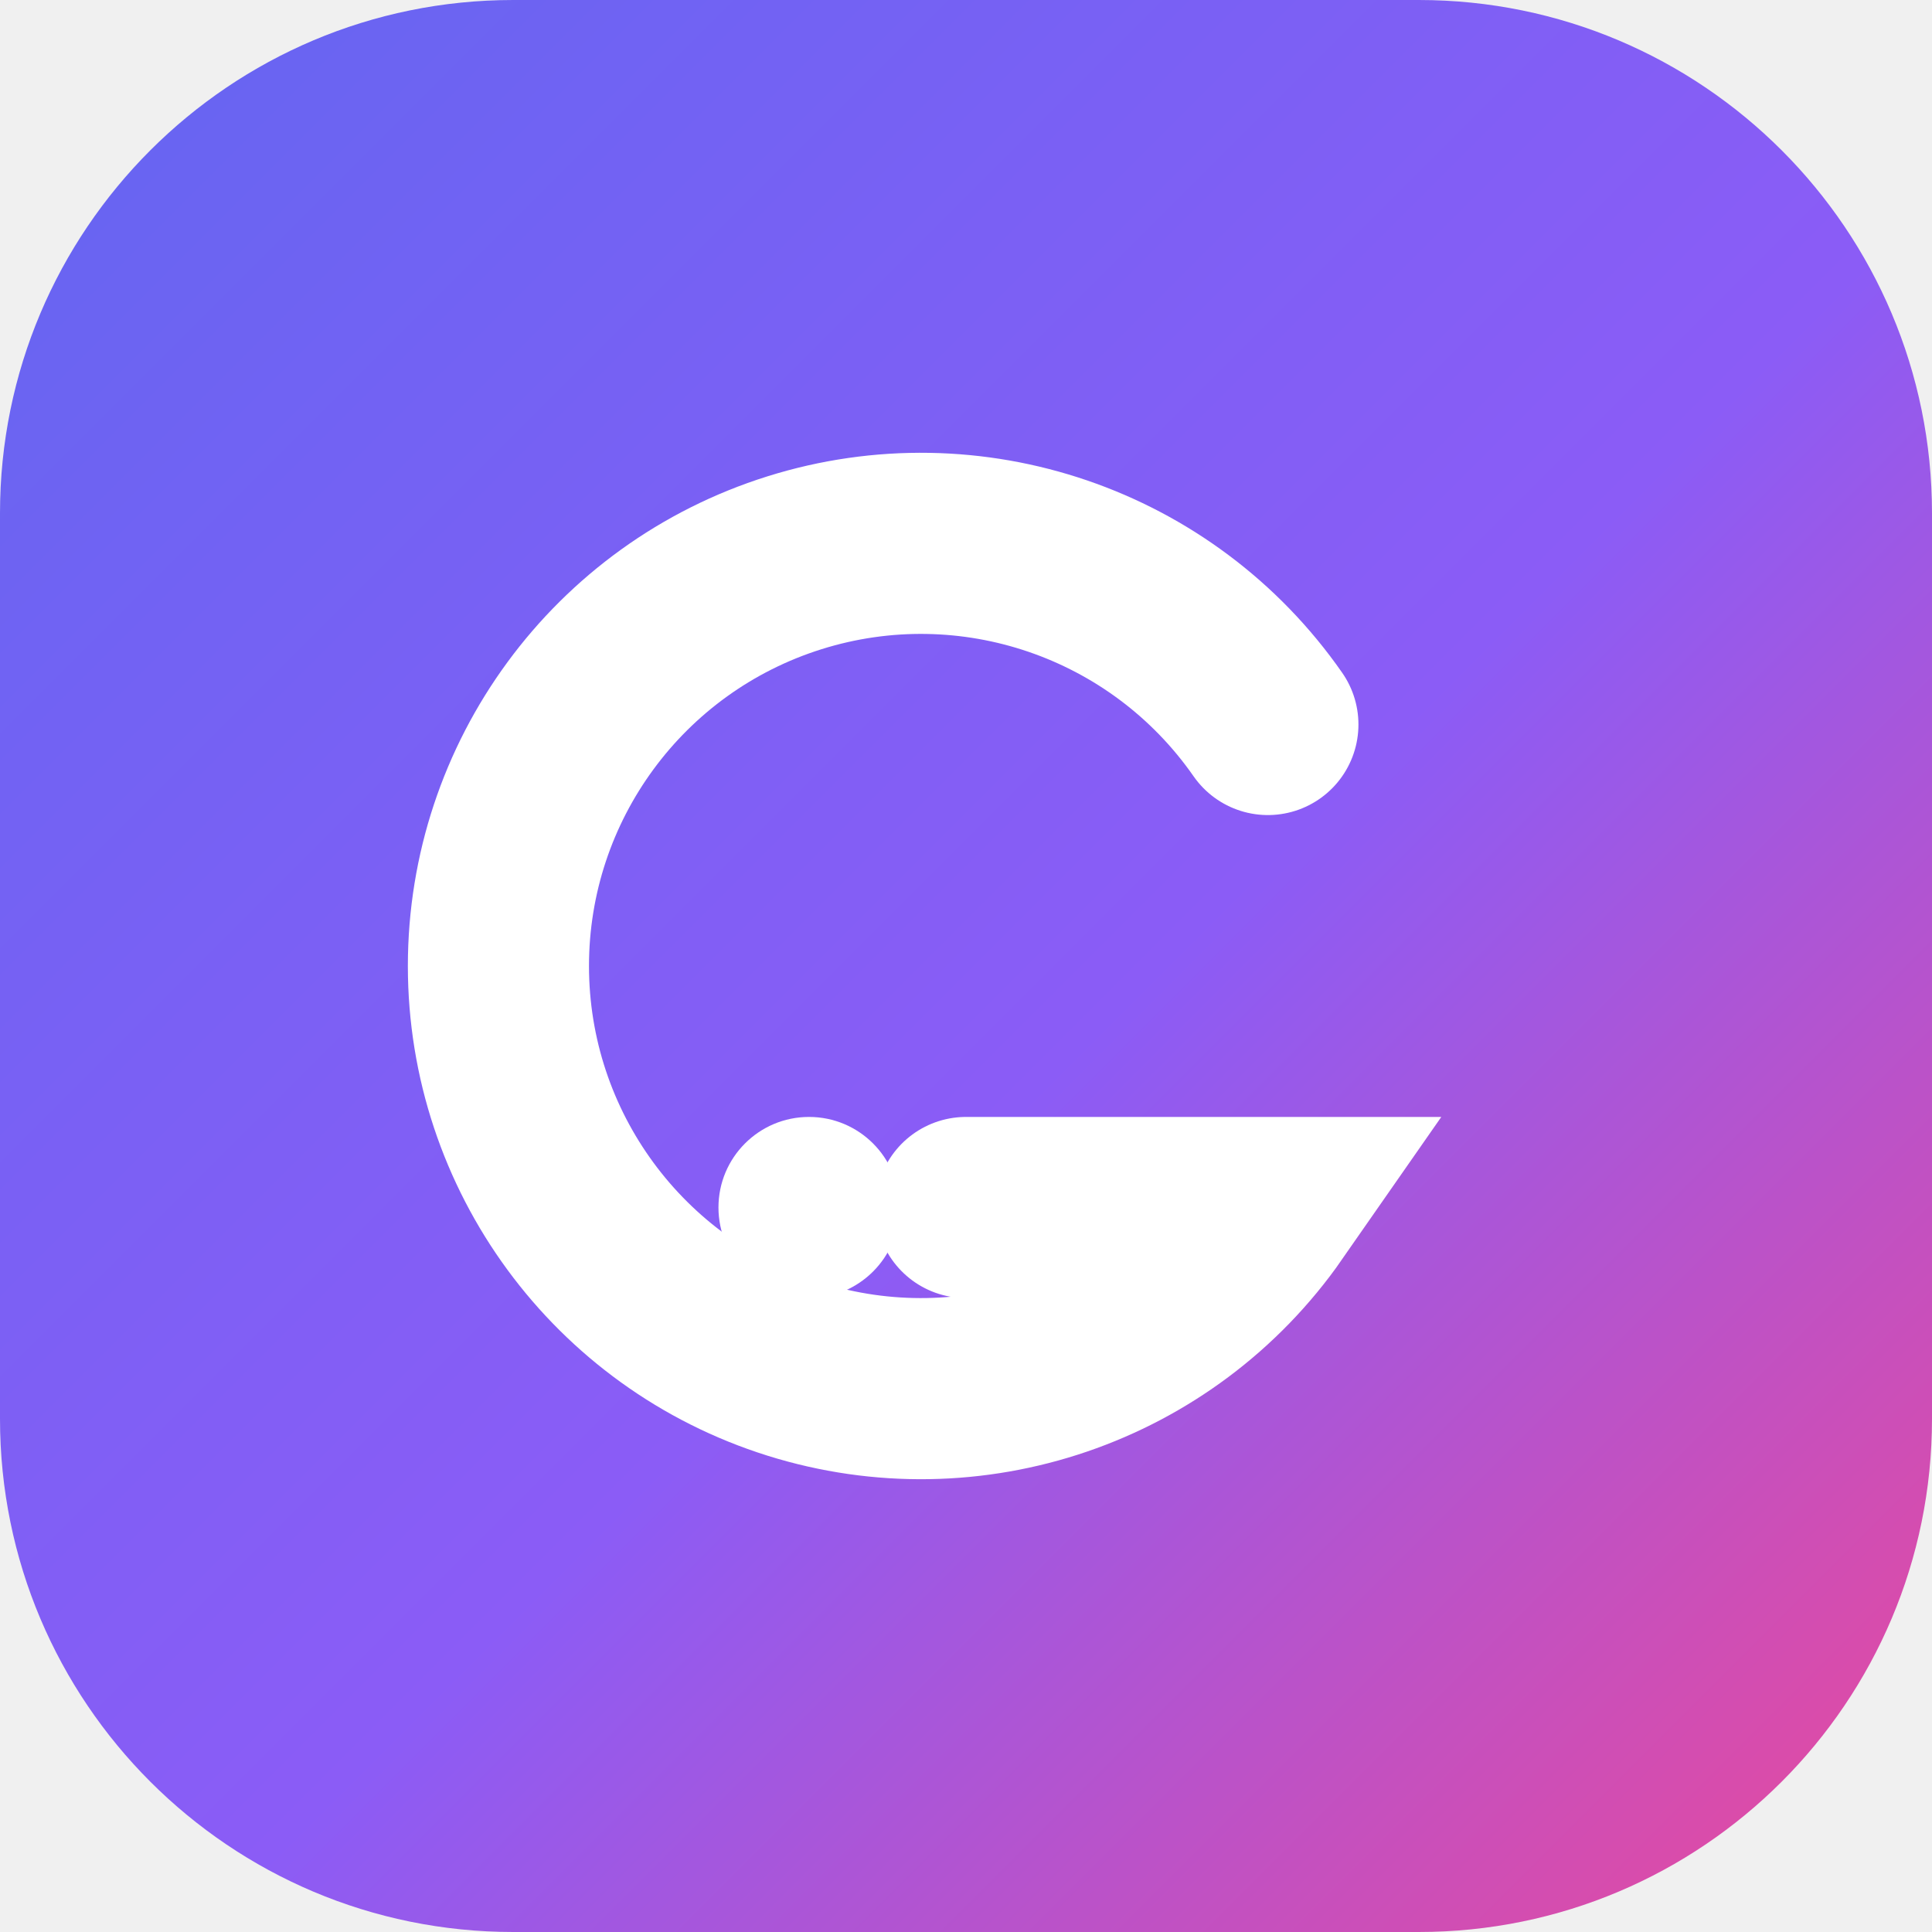
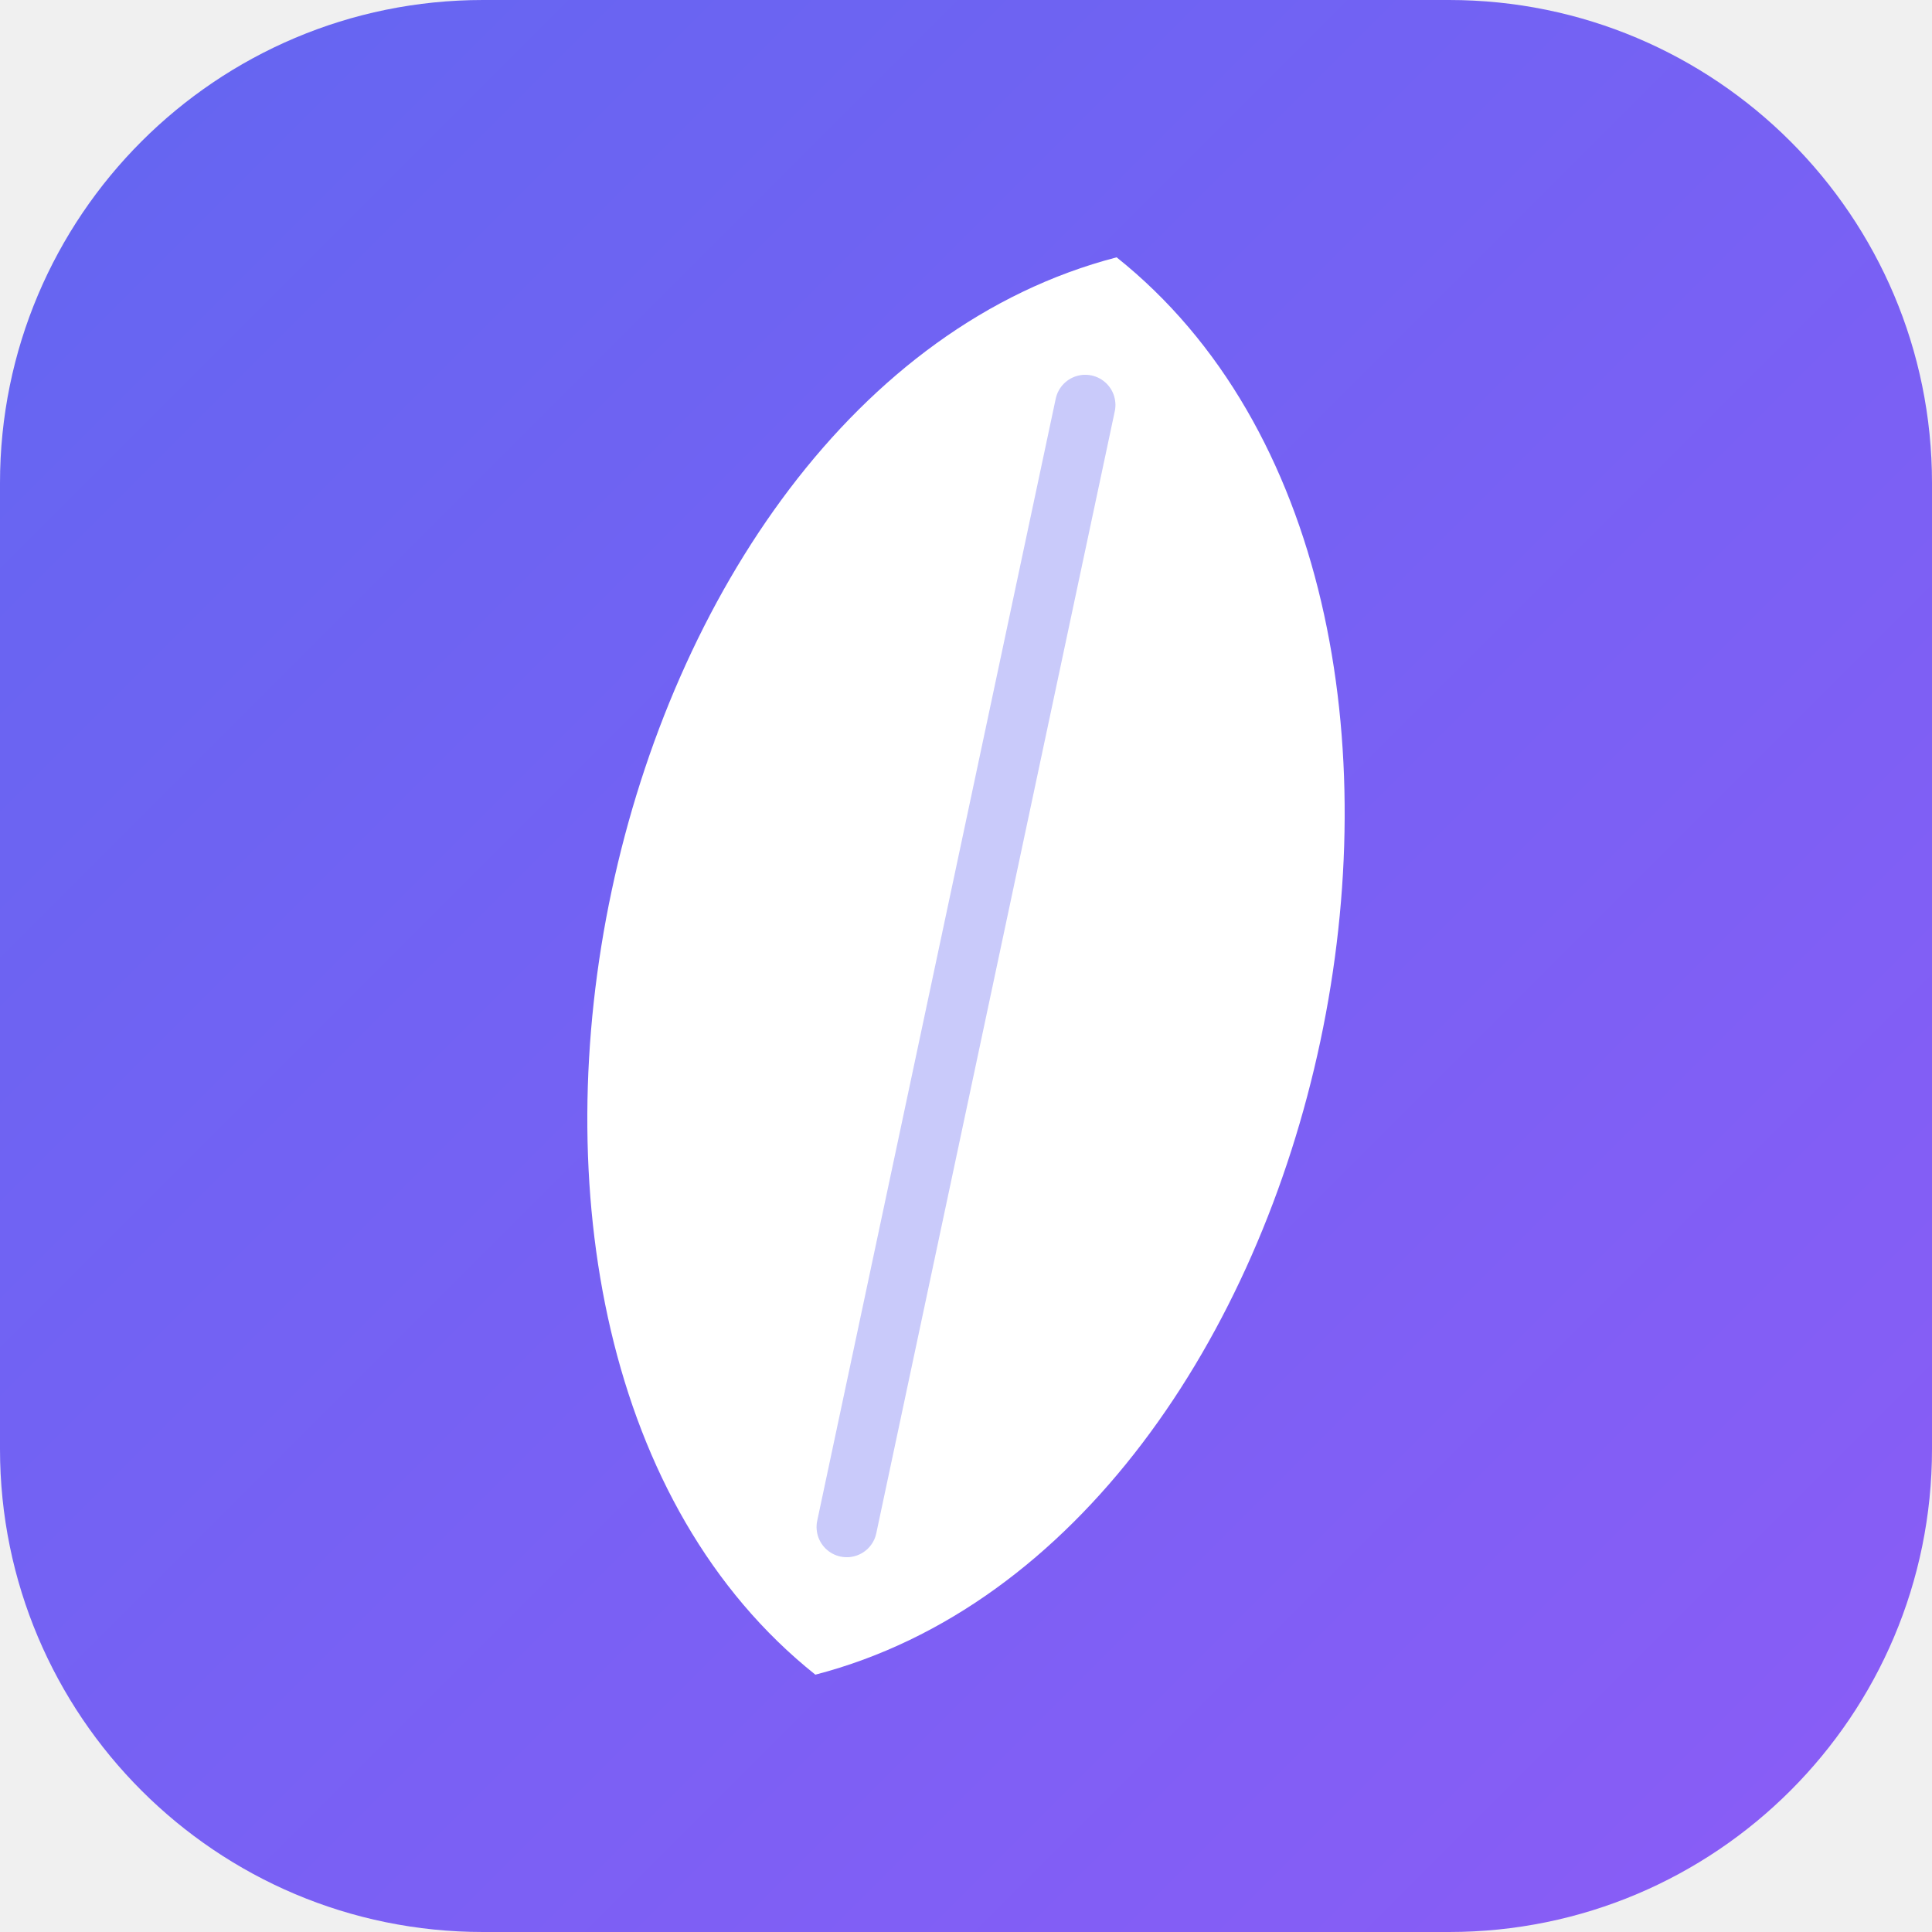
<svg xmlns="http://www.w3.org/2000/svg" viewBox="0 0 32 32" width="32" height="32" role="img" aria-label="Grain">
  <defs>
    <linearGradient id="grainBrand" x1="0%" y1="0%" x2="100%" y2="100%">
      <stop offset="0%" stop-color="#6366F1" />
-       <stop offset="55%" stop-color="#8B5CF6" />
-       <stop offset="100%" stop-color="#EC4899" />
+       <stop offset="100%" stop-color="#8B5CF6" />
    </linearGradient>
  </defs>
-   <rect width="32" height="32" rx="8.5" fill="url(#grainBrand)" />
-   <path d="M 21 12 A 7 7 0 1 0 21 20 L 16 20" stroke="white" stroke-width="3" stroke-linecap="round" fill="none" />
-   <circle cx="13.4" cy="20" r="1.5" fill="white" />
+   <rect width="32" height="32" rx="8" fill="url(#grainBrand)" />
+   <g transform="rotate(12, 16, 16)">
+     <path d="M 16 4 C 24 8 24 24 16 28 C 8 24 8 8 16 4 Z" fill="white" />
+     <line x1="16" y1="6.5" x2="16" y2="25.5" stroke="#6366F1" stroke-width="1" stroke-linecap="round" opacity="0.35" />
+   </g>
</svg>
